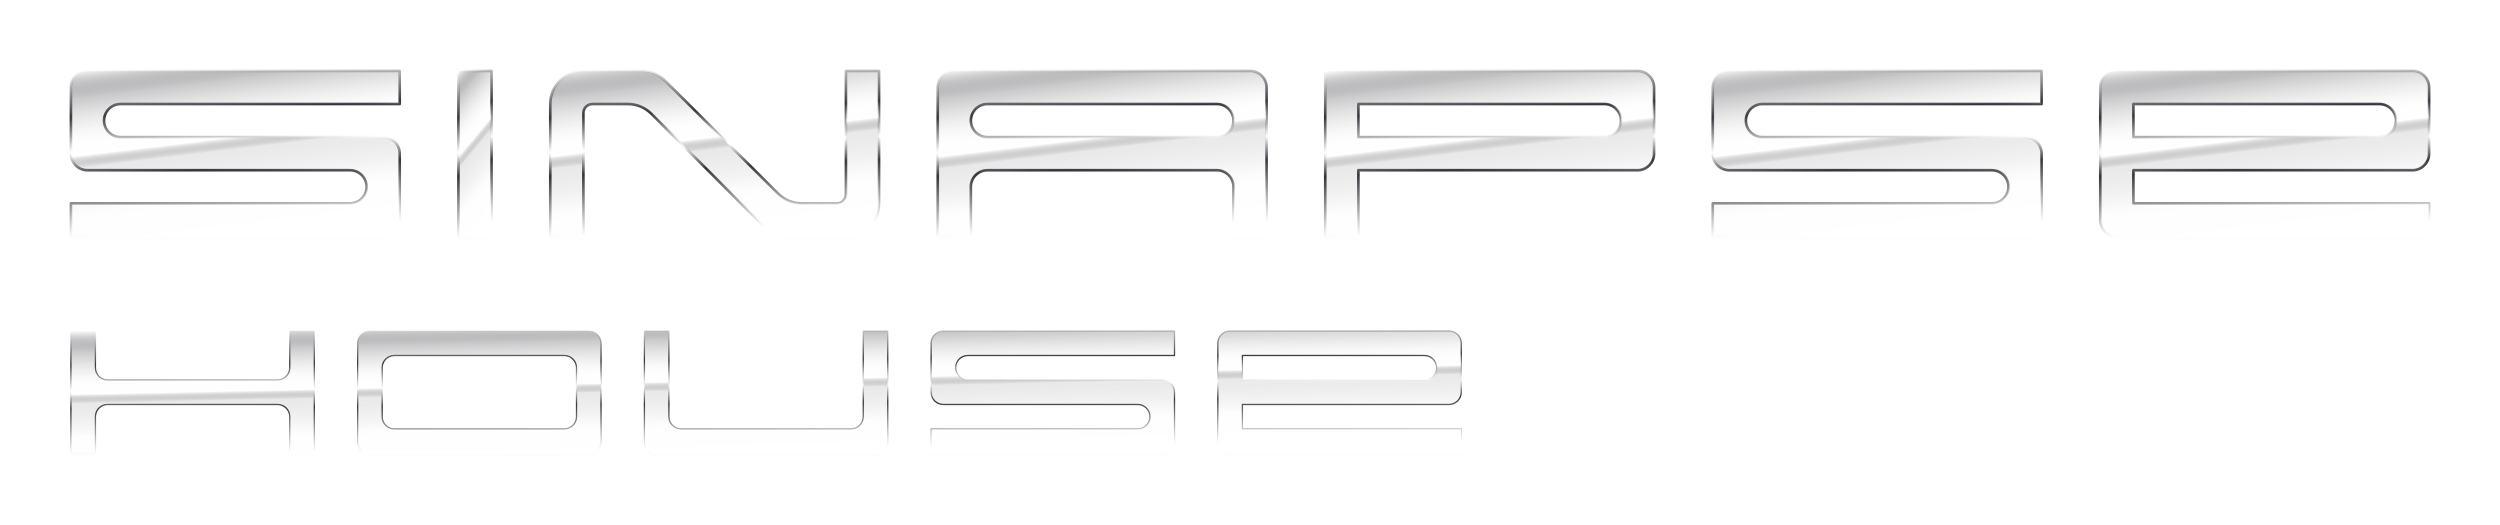
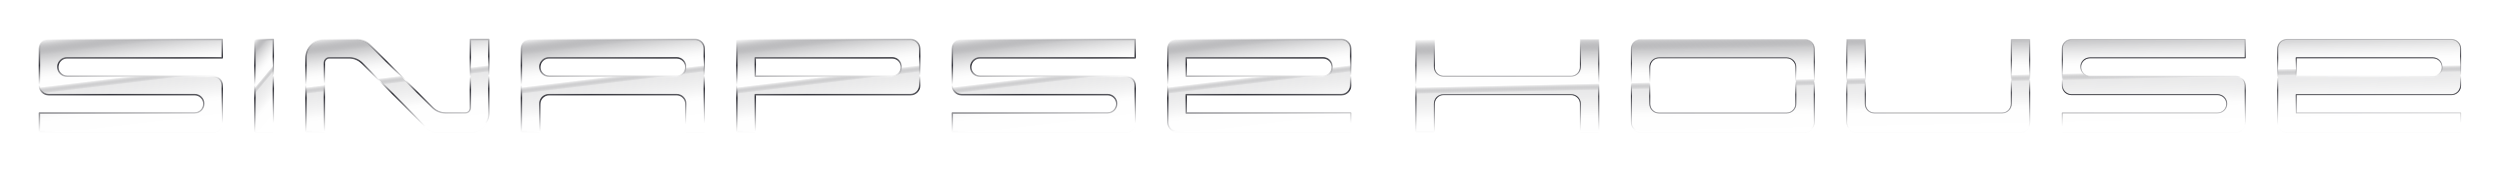
- <svg xmlns="http://www.w3.org/2000/svg" width="1057.463" height="221.800" viewBox="0 0 1057.463 221.800">
+ <svg xmlns="http://www.w3.org/2000/svg" width="1901.799" height="130.000" viewBox="0 0 1901.799 130.000">
  <defs>
    <linearGradient id="si-silver" x1="0" y1="0" x2=".18" y2="1">
      <stop stop-color="#fafafa" />
      <stop offset=".18" stop-color="#77777c" />
      <stop offset=".41" stop-color="#f8f8fa" />
      <stop offset=".49" stop-color="#68686e" />
      <stop offset=".7" stop-color="#dfdfe2" />
      <stop offset="1" stop-color="#b2b2b8" />
    </linearGradient>
    <linearGradient id="si-glass" x1="0" y1="0" x2=".24" y2="1">
      <stop stop-color="#ffffff" stop-opacity=".92" />
      <stop offset=".16" stop-color="#33333a" stop-opacity=".26" />
      <stop offset=".4" stop-color="#ffffff" stop-opacity=".12" />
      <stop offset=".49" stop-color="#ffffff" stop-opacity=".82" />
      <stop offset=".56" stop-color="#33333a" stop-opacity=".1" />
      <stop offset=".82" stop-color="#ffffff" stop-opacity=".15" />
      <stop offset="1" stop-color="#ffffff" stop-opacity=".8" />
    </linearGradient>
    <linearGradient id="si-frost" x2=".8" y2="1">
      <stop stop-color="#ffffff" stop-opacity=".85" />
      <stop offset="1" stop-color="#33333a" stop-opacity=".5" />
    </linearGradient>
    <linearGradient id="si-edge" x2=".1" y2="1">
      <stop stop-color="#ffffff" />
      <stop offset=".28" stop-color="#33333a" />
      <stop offset=".49" stop-color="#ffffff" />
      <stop offset=".63" stop-color="#33333a" />
      <stop offset="1" stop-color="#ffffff" />
    </linearGradient>
  </defs>
  <g transform="translate(0 1.2)" fill="#f5f5f5" opacity=".22">
    <g transform="translate(30 30)">
      <g transform="scale(1.492537) translate(-33.28 -33.28)">
        <path d="M117.08,42.66h9.38v-9.38H37.97c-2.59,0-4.69,2.1-4.69,4.69v18.76c0,2.59,2.1,4.69,4.69,4.69h4.69s69.73,0,69.73,0c2.59,0,4.69,2.1,4.69,4.69h0c0,2.59-2.1,4.69-4.69,4.69H42.66s-9.38,0-9.38,0v9.38h88.49c2.59,0,4.69-2.1,4.69-4.69v-18.76c0-2.59-2.1-4.69-4.69-4.69h-4.69s-69.73,0-69.73,0c-2.59,0-4.69-2.1-4.69-4.69h0c0-2.59,2.1-4.69,4.69-4.69h69.73Z" />
        <path d="M143.1 33.28h9.38v46.9h-9.38Z" />
        <path d="M252.92,33.28v34.98c0,1.4-1.14,2.54-2.54,2.54h-10.08c-2.49,0-4.87-.99-6.63-2.75l-6.63-6.63-6.64-6.63-12.13-12.13h0l-6.63-6.63c-1.76-1.76-4.14-2.75-6.63-2.75h-9.37s-7.13,0-7.13,0h0c-5.18,0-9.38,4.2-9.38,9.38h0s0,0,0,0v37.52h9.38v-34.98c0-1.4,1.14-2.54,2.54-2.54h10.09c2.49,0,4.87.99,6.63,2.75l16.01,16.01,6.63,6.64,2.74,2.74,6.63,6.63c1.76,1.76,4.14,2.75,6.63,2.75h9.39s7.12,0,7.12,0h0c5.18,0,9.38-4.2,9.38-9.38h0v-37.52h-9.38Z" />
        <path d="M278.94,37.97v42.21h9.38v-14.07c0-2.59,2.1-4.69,4.69-4.69h65.04c2.59,0,4.69,2.1,4.69,4.69v14.07h9.38v-42.21c0-2.59-2.1-4.69-4.69-4.69h-83.8c-2.59,0-4.69,2.1-4.69,4.69ZM358.05,52.04h-65.04c-2.59,0-4.69-2.1-4.69-4.69h0c0-2.59,2.1-4.69,4.69-4.69h65.04c2.59,0,4.69,2.1,4.69,4.69h0c0,2.59-2.1,4.69-4.69,4.69Z" />
        <path d="M388.76,33.28v46.9h9.38v-18.76h79.11c2.59,0,4.69-2.1,4.69-4.69v-18.76c0-2.59-2.1-4.69-4.69-4.69h-88.49ZM467.87,52.04h-69.73v-9.38h69.73c2.59,0,4.69,2.1,4.69,4.69h0c0,2.59-2.1,4.69-4.69,4.69Z" />
        <path d="M507.96,47.35h0c0,2.59,2.1,4.69,4.69,4.69h74.42c2.59,0,4.69,2.1,4.69,4.69v18.76c0,2.59-2.1,4.69-4.69,4.69h-88.49v-9.38h79.11c2.59,0,4.69-2.1,4.69-4.69h0c0-2.59-2.1-4.69-4.69-4.69h-74.42c-2.59,0-4.69-2.1-4.69-4.69v-18.76c0-2.59,2.1-4.69,4.69-4.69h88.49v9.38h-79.11c-2.59,0-4.69,2.1-4.69,4.69Z" />
        <path d="M692.2,33.28h-79.11c-2.59,0-4.69,2.1-4.69,4.69v37.52c0,2.59,2.1,4.69,4.69,4.69h88.49v-9.38h-83.8v-9.38h79.11c2.59,0,4.69-2.1,4.69-4.69v-18.76c0-2.59-2.1-4.69-4.69-4.69h-4.69ZM687.51,52.04h-69.73s0-9.38,0-9.38h69.73c2.59,0,4.69,2.1,4.69,4.69h0c0,2.59-2.1,4.69-4.69,4.69Z" />
      </g>
-       <path d="M0.0 0.0H14.0V21.0C14.0 24.9 17.1 28.0 21.0 28.0H118.1C121.9 28.0 125.1 24.9 125.1 21.0V0.0H139.1V70.0H125.1V49.0C125.1 45.1 121.9 42.0 118.1 42.0H21.0C17.1 42.0 14.0 45.1 14.0 49.0V70.0H0.0V0.0ZM163.9 7.0C163.9 3.1 167.0 0.0 170.9 0.0H296.0C299.8 0.0 303.0 3.1 303.0 7.0V63.0C303.0 66.9 299.8 70.0 296.0 70.0H170.9C167.0 70.0 163.9 66.9 163.9 63.0V7.0ZM177.9 21.0V49.0C177.9 52.9 181.0 56.0 184.9 56.0H282.0C285.8 56.0 289.0 52.9 289.0 49.0V21.0C289.0 17.1 285.8 14.0 282.0 14.0H184.9C181.0 14.0 177.9 17.1 177.9 21.0ZM327.8 0.0H341.8V49.0C341.8 52.9 344.9 56.0 348.8 56.0H445.9C449.7 56.0 452.9 52.9 452.9 49.0V0.0H466.9V63.0C466.9 66.9 463.7 70.0 459.9 70.0H334.8C330.9 70.0 327.8 66.9 327.8 63.0V0.0ZM616.8 14.0H630.8V0.0H498.7C494.8 0.0 491.7 3.1 491.7 7.0V35.0C491.7 38.9 494.8 42.0 498.7 42.0H609.8C613.6 42.0 616.8 45.1 616.8 49.0C616.8 52.9 613.6 56.0 609.8 56.0H491.7V70.0H623.8C627.6 70.0 630.8 66.9 630.8 63.0V35.0C630.8 31.1 627.6 28.0 623.8 28.0H512.7C508.8 28.0 505.7 24.9 505.7 21.0C505.7 17.1 508.8 14.0 512.7 14.0H616.8ZM780.7 0.0H662.6C658.7 0.0 655.6 3.1 655.6 7.0V63.0C655.6 66.9 658.7 70.0 662.6 70.0H794.7V56.0H669.6V42.0H787.7C791.5 42.0 794.7 38.9 794.7 35.0V7.0C794.7 3.1 791.5 0.0 787.7 0.0H780.7ZM773.7 28.0H669.6V14.0H773.7C777.5 14.0 780.7 17.1 780.7 21.0C780.7 24.9 777.5 28.0 773.7 28.0Z" transform="translate(0 110) scale(0.74)" />
+       <path d="M0.0 0.0H14.0V21.0C14.0 24.9 17.1 28.0 21.0 28.0H118.1C121.9 28.0 125.1 24.9 125.1 21.0V0.0H139.1V70.0H125.1V49.0C125.1 45.1 121.9 42.0 118.1 42.0H21.0C17.1 42.0 14.0 45.1 14.0 49.0V70.0H0.0V0.0ZM163.9 7.0C163.9 3.1 167.0 0.0 170.9 0.0H296.0C299.8 0.0 303.0 3.1 303.0 7.0V63.0C303.0 66.9 299.8 70.0 296.0 70.0H170.9C167.0 70.0 163.9 66.9 163.9 63.0V7.0ZM177.9 21.0V49.0C177.9 52.9 181.0 56.0 184.9 56.0H282.0C285.8 56.0 289.0 52.9 289.0 49.0V21.0C289.0 17.1 285.8 14.0 282.0 14.0H184.9C181.0 14.0 177.9 17.1 177.9 21.0ZM327.8 0.0H341.8V49.0C341.8 52.9 344.9 56.0 348.8 56.0H445.9C449.7 56.0 452.9 52.9 452.9 49.0V0.0H466.9V63.0C466.9 66.9 463.7 70.0 459.9 70.0H334.8C330.9 70.0 327.8 66.9 327.8 63.0V0.0ZM616.8 14.0H630.8V0.0H498.7C494.8 0.0 491.7 3.1 491.7 7.0V35.0C491.7 38.9 494.8 42.0 498.7 42.0H609.8C613.6 42.0 616.8 45.1 616.8 49.0C616.8 52.9 613.6 56.0 609.8 56.0H491.7V70.0H623.8C627.6 70.0 630.8 66.9 630.8 63.0V35.0C630.8 31.1 627.6 28.0 623.8 28.0H512.7C508.8 28.0 505.7 24.9 505.7 21.0C505.7 17.1 508.8 14.0 512.7 14.0H616.8ZM780.7 0.0H662.6C658.7 0.0 655.6 3.1 655.6 7.0V63.0C655.6 66.9 658.7 70.0 662.6 70.0H794.7V56.0H669.6V42.0H787.7C791.5 42.0 794.7 38.9 794.7 35.0V7.0C794.7 3.1 791.5 0.0 787.7 0.0H780.7ZM773.7 28.0H669.6V14.0H773.7C777.5 14.0 780.7 17.1 780.7 21.0C780.7 24.9 777.5 28.0 773.7 28.0Z" transform="translate(1047.134 0)" />
    </g>
  </g>
  <g fill="url(#si-glass)" stroke="url(#si-edge)" stroke-width=".75" stroke-linejoin="round" paint-order="stroke fill">
    <g transform="translate(30 30)">
      <g transform="scale(1.492537) translate(-33.28 -33.28)">
        <path d="M117.08,42.66h9.38v-9.38H37.97c-2.59,0-4.69,2.1-4.69,4.69v18.76c0,2.59,2.1,4.69,4.69,4.69h4.69s69.73,0,69.73,0c2.59,0,4.69,2.1,4.69,4.69h0c0,2.59-2.1,4.69-4.69,4.69H42.66s-9.38,0-9.38,0v9.38h88.49c2.59,0,4.69-2.1,4.69-4.69v-18.76c0-2.59-2.1-4.69-4.69-4.69h-4.69s-69.73,0-69.73,0c-2.59,0-4.69-2.1-4.69-4.69h0c0-2.59,2.1-4.69,4.69-4.69h69.73Z" />
        <path d="M143.1 33.28h9.38v46.9h-9.38Z" />
        <path d="M252.92,33.28v34.98c0,1.4-1.14,2.54-2.54,2.54h-10.08c-2.49,0-4.87-.99-6.63-2.75l-6.63-6.63-6.64-6.63-12.13-12.13h0l-6.63-6.63c-1.76-1.76-4.14-2.75-6.63-2.75h-9.37s-7.13,0-7.13,0h0c-5.18,0-9.38,4.2-9.38,9.38h0s0,0,0,0v37.52h9.38v-34.98c0-1.4,1.14-2.54,2.54-2.54h10.09c2.49,0,4.87.99,6.63,2.75l16.01,16.01,6.63,6.64,2.74,2.74,6.63,6.63c1.76,1.76,4.14,2.75,6.63,2.75h9.39s7.12,0,7.12,0h0c5.18,0,9.38-4.2,9.38-9.38h0v-37.52h-9.38Z" />
        <path d="M278.94,37.97v42.21h9.38v-14.07c0-2.59,2.1-4.69,4.69-4.69h65.04c2.59,0,4.69,2.1,4.69,4.69v14.07h9.38v-42.21c0-2.59-2.1-4.69-4.69-4.69h-83.8c-2.59,0-4.69,2.1-4.69,4.69ZM358.05,52.04h-65.04c-2.59,0-4.69-2.1-4.69-4.69h0c0-2.59,2.1-4.69,4.69-4.69h65.04c2.59,0,4.69,2.1,4.69,4.69h0c0,2.59-2.1,4.69-4.69,4.69Z" />
        <path d="M388.76,33.28v46.9h9.38v-18.76h79.11c2.59,0,4.69-2.1,4.69-4.69v-18.76c0-2.59-2.1-4.69-4.69-4.69h-88.49ZM467.87,52.04h-69.73v-9.38h69.73c2.59,0,4.69,2.1,4.69,4.69h0c0,2.59-2.1,4.69-4.69,4.69Z" />
        <path d="M507.96,47.35h0c0,2.59,2.1,4.69,4.69,4.69h74.42c2.59,0,4.69,2.1,4.69,4.69v18.76c0,2.59-2.1,4.69-4.69,4.69h-88.49v-9.38h79.11c2.59,0,4.69-2.1,4.69-4.69h0c0-2.59-2.1-4.69-4.69-4.69h-74.42c-2.59,0-4.69-2.1-4.69-4.69v-18.76c0-2.59,2.1-4.69,4.69-4.69h88.49v9.38h-79.11c-2.59,0-4.69,2.1-4.69,4.69Z" />
        <path d="M692.2,33.28h-79.11c-2.59,0-4.69,2.1-4.69,4.69v37.52c0,2.59,2.1,4.69,4.69,4.69h88.49v-9.38h-83.8v-9.38h79.11c2.59,0,4.69-2.1,4.69-4.69v-18.76c0-2.59-2.1-4.69-4.69-4.69h-4.69ZM687.51,52.04h-69.73s0-9.38,0-9.38h69.73c2.59,0,4.69,2.1,4.69,4.69h0c0,2.59-2.1,4.69-4.69,4.69Z" />
      </g>
-       <path d="M0.0 0.0H14.0V21.0C14.0 24.9 17.1 28.0 21.0 28.0H118.1C121.9 28.0 125.1 24.9 125.1 21.0V0.0H139.1V70.0H125.1V49.0C125.1 45.1 121.9 42.0 118.1 42.0H21.0C17.1 42.0 14.0 45.1 14.0 49.0V70.0H0.0V0.0ZM163.9 7.0C163.9 3.1 167.0 0.0 170.9 0.0H296.0C299.8 0.0 303.0 3.1 303.0 7.0V63.0C303.0 66.9 299.8 70.0 296.0 70.0H170.9C167.0 70.0 163.9 66.9 163.9 63.0V7.0ZM177.9 21.0V49.0C177.9 52.9 181.0 56.0 184.9 56.0H282.0C285.8 56.0 289.0 52.9 289.0 49.0V21.0C289.0 17.1 285.8 14.0 282.0 14.0H184.9C181.0 14.0 177.9 17.1 177.9 21.0ZM327.8 0.0H341.8V49.0C341.8 52.9 344.9 56.0 348.8 56.0H445.9C449.7 56.0 452.9 52.9 452.9 49.0V0.0H466.9V63.0C466.9 66.9 463.7 70.0 459.9 70.0H334.8C330.9 70.0 327.8 66.9 327.8 63.0V0.0ZM616.8 14.0H630.8V0.0H498.7C494.8 0.0 491.7 3.1 491.7 7.0V35.0C491.7 38.9 494.8 42.0 498.7 42.0H609.8C613.6 42.0 616.8 45.1 616.8 49.0C616.8 52.9 613.6 56.0 609.8 56.0H491.7V70.0H623.8C627.6 70.0 630.8 66.9 630.8 63.0V35.0C630.8 31.1 627.6 28.0 623.8 28.0H512.7C508.8 28.0 505.7 24.9 505.7 21.0C505.7 17.1 508.8 14.0 512.7 14.0H616.8ZM780.7 0.0H662.6C658.7 0.0 655.6 3.1 655.6 7.0V63.0C655.6 66.9 658.7 70.0 662.6 70.0H794.7V56.0H669.6V42.0H787.7C791.5 42.0 794.7 38.9 794.7 35.0V7.0C794.7 3.1 791.5 0.0 787.7 0.0H780.7ZM773.7 28.0H669.6V14.0H773.7C777.5 14.0 780.7 17.1 780.7 21.0C780.7 24.9 777.5 28.0 773.7 28.0Z" transform="translate(0 110) scale(0.74)" />
+       <path d="M0.0 0.0H14.0V21.0C14.0 24.9 17.1 28.0 21.0 28.0H118.1C121.9 28.0 125.1 24.9 125.1 21.0V0.0H139.1V70.0H125.1V49.0C125.1 45.1 121.9 42.0 118.1 42.0H21.0C17.1 42.0 14.0 45.1 14.0 49.0V70.0H0.0V0.0ZM163.9 7.0C163.9 3.1 167.0 0.0 170.9 0.0H296.0C299.8 0.0 303.0 3.1 303.0 7.0V63.0C303.0 66.9 299.8 70.0 296.0 70.0H170.9C167.0 70.0 163.9 66.9 163.9 63.0V7.0ZM177.9 21.0V49.0C177.9 52.9 181.0 56.0 184.9 56.0H282.0C285.8 56.0 289.0 52.9 289.0 49.0V21.0C289.0 17.1 285.8 14.0 282.0 14.0H184.9C181.0 14.0 177.9 17.1 177.9 21.0ZM327.8 0.0H341.8V49.0C341.8 52.9 344.9 56.0 348.8 56.0H445.9C449.7 56.0 452.9 52.9 452.9 49.0V0.0H466.9V63.0C466.9 66.9 463.7 70.0 459.9 70.0H334.8C330.9 70.0 327.8 66.9 327.8 63.0V0.0ZM616.8 14.0H630.8V0.0H498.7C494.8 0.0 491.7 3.1 491.7 7.0V35.0C491.7 38.9 494.8 42.0 498.7 42.0H609.8C613.6 42.0 616.8 45.1 616.8 49.0C616.8 52.9 613.6 56.0 609.8 56.0H491.7V70.0H623.8C627.6 70.0 630.8 66.9 630.8 63.0V35.0C630.8 31.1 627.6 28.0 623.8 28.0H512.7C508.8 28.0 505.7 24.9 505.7 21.0C505.7 17.1 508.8 14.0 512.7 14.0H616.8ZM780.7 0.0H662.6C658.7 0.0 655.6 3.1 655.6 7.0V63.0C655.6 66.9 658.7 70.0 662.6 70.0H794.7V56.0H669.6V42.0H787.7C791.5 42.0 794.7 38.9 794.7 35.0V7.0C794.7 3.1 791.5 0.0 787.7 0.0H780.7ZM773.7 28.0H669.6V14.0H773.7C777.5 14.0 780.7 17.1 780.7 21.0C780.7 24.9 777.5 28.0 773.7 28.0Z" transform="translate(1047.134 0)" />
    </g>
  </g>
  <g fill="none" stroke="url(#si-edge)" stroke-width=".22" opacity=".9">
    <g transform="translate(30 30)">
      <g transform="scale(1.492537) translate(-33.28 -33.28)">
        <path d="M117.08,42.66h9.38v-9.38H37.97c-2.59,0-4.69,2.1-4.69,4.69v18.76c0,2.59,2.1,4.69,4.69,4.69h4.69s69.73,0,69.73,0c2.59,0,4.69,2.1,4.69,4.69h0c0,2.59-2.1,4.69-4.69,4.69H42.66s-9.38,0-9.38,0v9.38h88.49c2.59,0,4.69-2.1,4.69-4.69v-18.76c0-2.59-2.1-4.69-4.69-4.69h-4.69s-69.73,0-69.73,0c-2.59,0-4.69-2.1-4.69-4.69h0c0-2.59,2.1-4.69,4.69-4.69h69.73Z" />
        <path d="M143.1 33.28h9.38v46.9h-9.38Z" />
        <path d="M252.92,33.28v34.98c0,1.4-1.14,2.54-2.54,2.54h-10.08c-2.49,0-4.87-.99-6.63-2.75l-6.63-6.63-6.64-6.63-12.13-12.13h0l-6.63-6.63c-1.76-1.76-4.14-2.75-6.63-2.75h-9.37s-7.13,0-7.13,0h0c-5.18,0-9.38,4.2-9.38,9.38h0s0,0,0,0v37.52h9.38v-34.98c0-1.4,1.14-2.54,2.54-2.54h10.09c2.49,0,4.87.99,6.63,2.75l16.01,16.01,6.63,6.64,2.74,2.74,6.63,6.63c1.76,1.76,4.14,2.75,6.63,2.75h9.39s7.12,0,7.12,0h0c5.18,0,9.38-4.2,9.38-9.38h0v-37.52h-9.38Z" />
        <path d="M278.94,37.97v42.21h9.38v-14.07c0-2.59,2.1-4.69,4.69-4.69h65.04c2.59,0,4.69,2.1,4.69,4.69v14.07h9.38v-42.21c0-2.59-2.1-4.69-4.69-4.69h-83.8c-2.59,0-4.69,2.1-4.69,4.69ZM358.05,52.04h-65.04c-2.59,0-4.69-2.1-4.69-4.69h0c0-2.59,2.1-4.69,4.69-4.69h65.04c2.59,0,4.69,2.1,4.69,4.69h0c0,2.59-2.1,4.69-4.69,4.69Z" />
        <path d="M388.76,33.28v46.9h9.38v-18.76h79.11c2.59,0,4.69-2.1,4.69-4.69v-18.76c0-2.59-2.1-4.69-4.69-4.69h-88.49ZM467.87,52.04h-69.73v-9.38h69.73c2.59,0,4.69,2.1,4.69,4.69h0c0,2.59-2.1,4.69-4.69,4.69Z" />
        <path d="M507.96,47.35h0c0,2.59,2.1,4.69,4.69,4.69h74.42c2.59,0,4.69,2.1,4.69,4.69v18.76c0,2.59-2.1,4.69-4.69,4.69h-88.49v-9.38h79.11c2.59,0,4.69-2.1,4.69-4.69h0c0-2.59-2.1-4.69-4.69-4.69h-74.42c-2.59,0-4.69-2.1-4.69-4.69v-18.76c0-2.59,2.1-4.69,4.69-4.69h88.49v9.38h-79.11c-2.59,0-4.69,2.1-4.69,4.69Z" />
        <path d="M692.2,33.28h-79.11c-2.59,0-4.69,2.1-4.69,4.69v37.52c0,2.59,2.1,4.69,4.69,4.69h88.49v-9.38h-83.8v-9.38h79.11c2.59,0,4.69-2.1,4.69-4.69v-18.76c0-2.59-2.1-4.69-4.69-4.69h-4.69ZM687.51,52.04h-69.73s0-9.38,0-9.38h69.73c2.59,0,4.69,2.1,4.69,4.69h0c0,2.59-2.1,4.69-4.69,4.69Z" />
      </g>
-       <path d="M0.0 0.0H14.0V21.0C14.0 24.9 17.1 28.0 21.0 28.0H118.1C121.9 28.0 125.1 24.9 125.1 21.0V0.0H139.1V70.0H125.1V49.0C125.1 45.1 121.9 42.0 118.1 42.0H21.0C17.1 42.0 14.0 45.1 14.0 49.0V70.0H0.0V0.0ZM163.9 7.0C163.9 3.1 167.0 0.0 170.9 0.0H296.0C299.8 0.0 303.0 3.1 303.0 7.0V63.0C303.0 66.9 299.8 70.0 296.0 70.0H170.9C167.0 70.0 163.9 66.9 163.9 63.0V7.0ZM177.9 21.0V49.0C177.9 52.9 181.0 56.0 184.9 56.0H282.0C285.8 56.0 289.0 52.9 289.0 49.0V21.0C289.0 17.1 285.8 14.0 282.0 14.0H184.9C181.0 14.0 177.9 17.1 177.9 21.0ZM327.8 0.0H341.8V49.0C341.8 52.9 344.9 56.0 348.8 56.0H445.9C449.7 56.0 452.9 52.9 452.9 49.0V0.0H466.9V63.0C466.9 66.9 463.7 70.0 459.9 70.0H334.8C330.9 70.0 327.8 66.9 327.8 63.0V0.0ZM616.8 14.0H630.8V0.0H498.7C494.8 0.0 491.7 3.1 491.7 7.0V35.0C491.7 38.9 494.8 42.0 498.7 42.0H609.8C613.6 42.0 616.8 45.1 616.8 49.0C616.8 52.9 613.6 56.0 609.8 56.0H491.7V70.0H623.8C627.6 70.0 630.8 66.9 630.8 63.0V35.0C630.8 31.1 627.6 28.0 623.8 28.0H512.7C508.8 28.0 505.7 24.9 505.7 21.0C505.7 17.1 508.8 14.0 512.7 14.0H616.8ZM780.7 0.0H662.6C658.7 0.0 655.6 3.1 655.6 7.0V63.0C655.6 66.9 658.7 70.0 662.6 70.0H794.7V56.0H669.6V42.0H787.7C791.5 42.0 794.7 38.9 794.7 35.0V7.0C794.7 3.1 791.5 0.0 787.7 0.0H780.7ZM773.7 28.0H669.6V14.0H773.7C777.5 14.0 780.7 17.1 780.7 21.0C780.7 24.9 777.5 28.0 773.7 28.0Z" transform="translate(0 110) scale(0.74)" />
+       <path d="M0.0 0.0H14.0V21.0C14.0 24.9 17.1 28.0 21.0 28.0H118.1C121.9 28.0 125.1 24.9 125.1 21.0V0.0H139.1V70.0H125.1V49.0C125.1 45.1 121.9 42.0 118.1 42.0H21.0C17.1 42.0 14.0 45.1 14.0 49.0V70.0H0.0V0.0ZM163.9 7.0C163.9 3.1 167.0 0.0 170.9 0.0H296.0C299.8 0.0 303.0 3.1 303.0 7.0V63.0C303.0 66.9 299.8 70.0 296.0 70.0H170.9C167.0 70.0 163.9 66.9 163.9 63.0V7.0ZM177.9 21.0V49.0C177.9 52.9 181.0 56.0 184.9 56.0H282.0C285.8 56.0 289.0 52.9 289.0 49.0V21.0C289.0 17.1 285.8 14.0 282.0 14.0H184.9C181.0 14.0 177.9 17.1 177.9 21.0ZM327.8 0.0H341.8V49.0C341.8 52.9 344.9 56.0 348.8 56.0H445.9C449.7 56.0 452.9 52.9 452.9 49.0V0.0H466.9V63.0C466.9 66.9 463.7 70.0 459.9 70.0H334.8C330.9 70.0 327.8 66.9 327.8 63.0V0.0ZM616.8 14.0H630.8V0.0H498.7C494.8 0.0 491.7 3.1 491.7 7.0V35.0C491.7 38.9 494.8 42.0 498.7 42.0H609.8C613.6 42.0 616.8 45.1 616.8 49.0C616.8 52.9 613.6 56.0 609.8 56.0H491.7V70.0H623.8C627.6 70.0 630.8 66.9 630.8 63.0V35.0C630.8 31.1 627.6 28.0 623.8 28.0H512.7C508.8 28.0 505.7 24.9 505.7 21.0C505.7 17.1 508.8 14.0 512.7 14.0H616.8ZM780.7 0.0H662.6C658.7 0.0 655.6 3.1 655.6 7.0V63.0C655.6 66.9 658.7 70.0 662.6 70.0H794.7V56.0H669.6V42.0H787.7C791.5 42.0 794.7 38.9 794.7 35.0V7.0C794.7 3.1 791.5 0.0 787.7 0.0H780.7ZM773.7 28.0H669.6V14.0H773.7C777.5 14.0 780.7 17.1 780.7 21.0C780.7 24.9 777.5 28.0 773.7 28.0Z" transform="translate(1047.134 0)" />
    </g>
  </g>
</svg>
